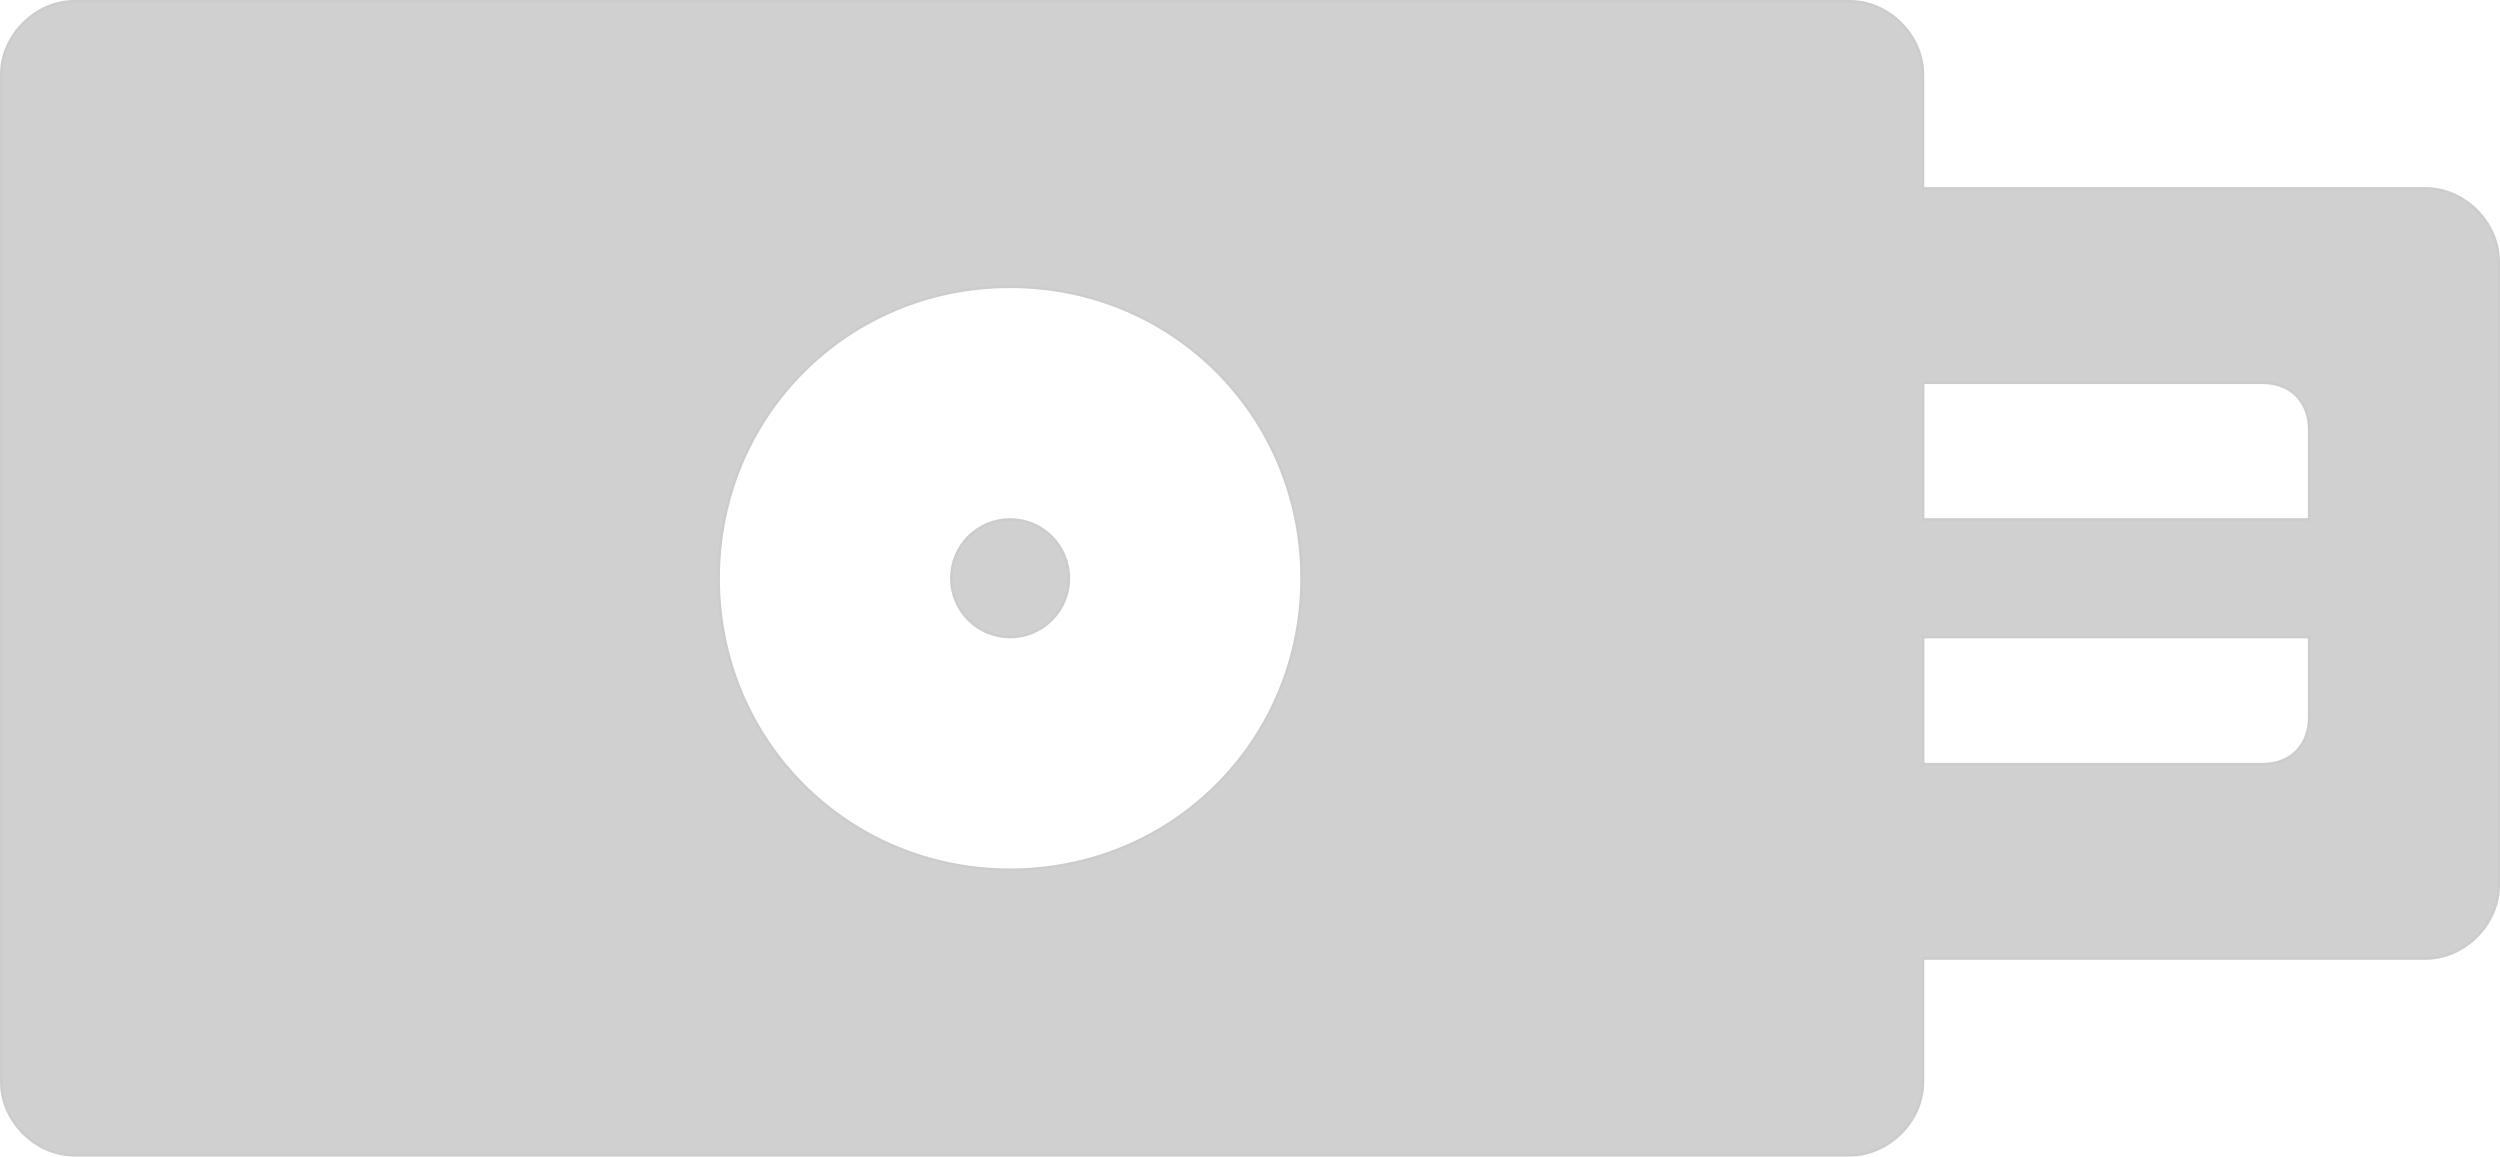
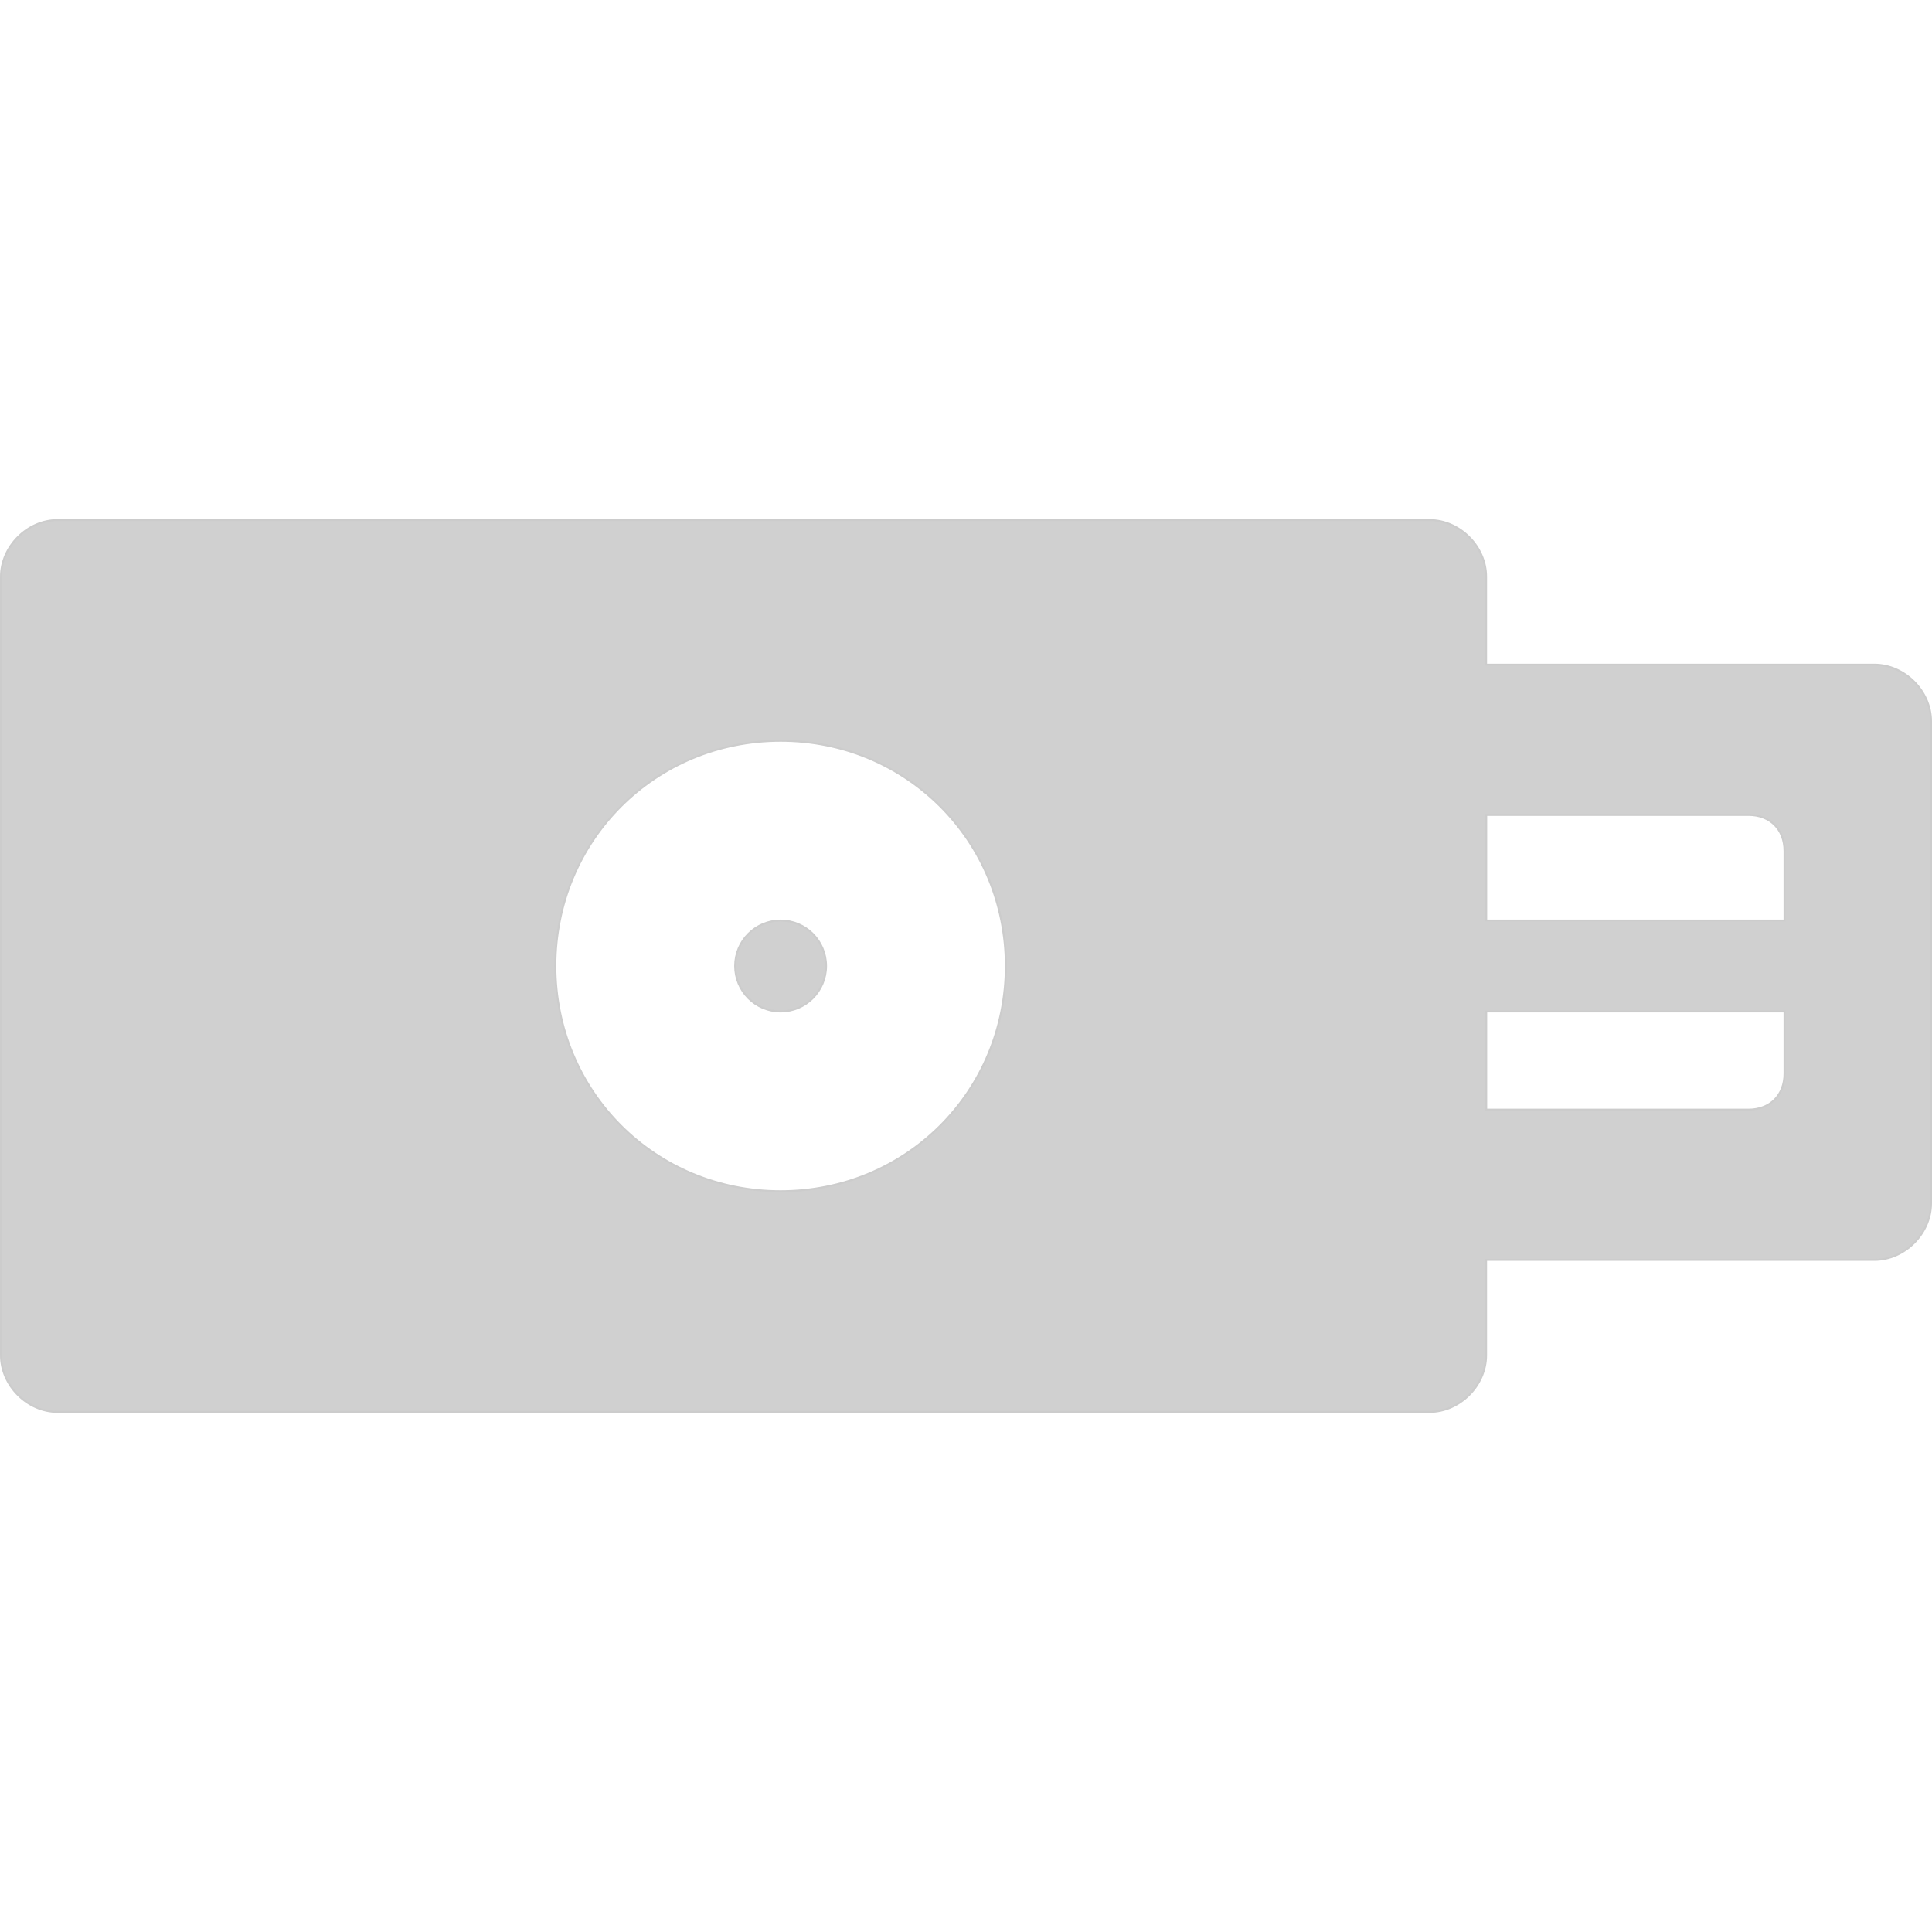
- <svg xmlns="http://www.w3.org/2000/svg" fill="#d0d0d0" width="801.6" height="370.831" viewBox="0 0 52.104 24.104" enable-background="new 0 0 52 52" xml:space="preserve" data-darkreader-inline-fill="" version="1.1" id="svg25">
+ <svg xmlns="http://www.w3.org/2000/svg" fill="#d0d0d0" width="801.6" height="801.6" viewBox="0 0 52.104 52.104" enable-background="new 0 0 52 52" xml:space="preserve" data-darkreader-inline-fill="" version="1.1" id="svg25">
  <defs id="defs29" />
  <g id="SVGRepo_bgCarrier" stroke-width="0" transform="translate(0.052,-14.048)" />
-   <g id="SVGRepo_tracerCarrier" stroke-linecap="round" stroke-linejoin="round" stroke="#cccccc" stroke-width="0.104" data-darkreader-inline-stroke="" transform="translate(0.052,-14.048)">
+   <g id="SVGRepo_tracerCarrier" stroke-linecap="round" stroke-linejoin="round" stroke="#cccccc" stroke-width="0.104" data-darkreader-inline-stroke="" transform="translate(0.05199925,-0.04800075)">
    <g id="g11">
      <g id="g7">
        <path d="M 38.5,14.1 H 1.5 C 0.7,14.1 0,14.8 0,15.6 v 21 c 0,0.8 0.7,1.5 1.5,1.5 h 37 c 0.8,0 1.5,-0.7 1.5,-1.5 v -21 c 0,-0.8 -0.7,-1.5 -1.5,-1.5 z M 21,32.2 c -3.4,0 -6.1,-2.7 -6.1,-6.1 0,-3.4 2.7,-6.1 6.1,-6.1 3.4,0 6.1,2.7 6.1,6.1 0,3.4 -2.7,6.1 -6.1,6.1 z" id="path3" />
        <circle cx="21" cy="26.1" r="1.2" id="circle5" />
      </g>
      <path d="M 50.5,18 H 36 c -0.8,0 -1.5,0.7 -1.5,1.5 v 13 c 0,0.8 0.7,1.5 1.5,1.5 h 14.5 c 0.8,0 1.5,-0.7 1.5,-1.5 v -13 C 52,18.7 51.3,18 50.5,18 Z m -3.4,4 c 0.6,0 1,0.4 1,1 v 1.9 H 40 V 22 Z m 0,8 H 40 v -2.7 h 8.1 V 29 c 0,0.6 -0.4,1 -1,1 z" id="path9" />
    </g>
  </g>
-   <g id="SVGRepo_iconCarrier" transform="translate(0.052,-14.048)">
+   <g id="SVGRepo_iconCarrier" transform="translate(0.05199925,-0.04800075)">
    <g id="g22">
      <g id="g18">
        <path d="M 38.5,14.1 H 1.5 C 0.7,14.1 0,14.8 0,15.6 v 21 c 0,0.8 0.7,1.5 1.5,1.5 h 37 c 0.8,0 1.5,-0.7 1.5,-1.5 v -21 c 0,-0.8 -0.7,-1.5 -1.5,-1.5 z M 21,32.2 c -3.4,0 -6.1,-2.7 -6.1,-6.1 0,-3.4 2.7,-6.1 6.1,-6.1 3.4,0 6.1,2.7 6.1,6.1 0,3.4 -2.7,6.1 -6.1,6.1 z" id="path14" />
        <circle cx="21" cy="26.1" r="1.2" id="circle16" />
      </g>
      <path d="M 50.5,18 H 36 c -0.8,0 -1.5,0.7 -1.5,1.5 v 13 c 0,0.8 0.7,1.5 1.5,1.5 h 14.5 c 0.8,0 1.5,-0.7 1.5,-1.5 v -13 C 52,18.7 51.3,18 50.5,18 Z m -3.4,4 c 0.6,0 1,0.4 1,1 v 1.9 H 40 V 22 Z m 0,8 H 40 v -2.7 h 8.1 V 29 c 0,0.6 -0.4,1 -1,1 z" id="path20" />
    </g>
  </g>
</svg>
